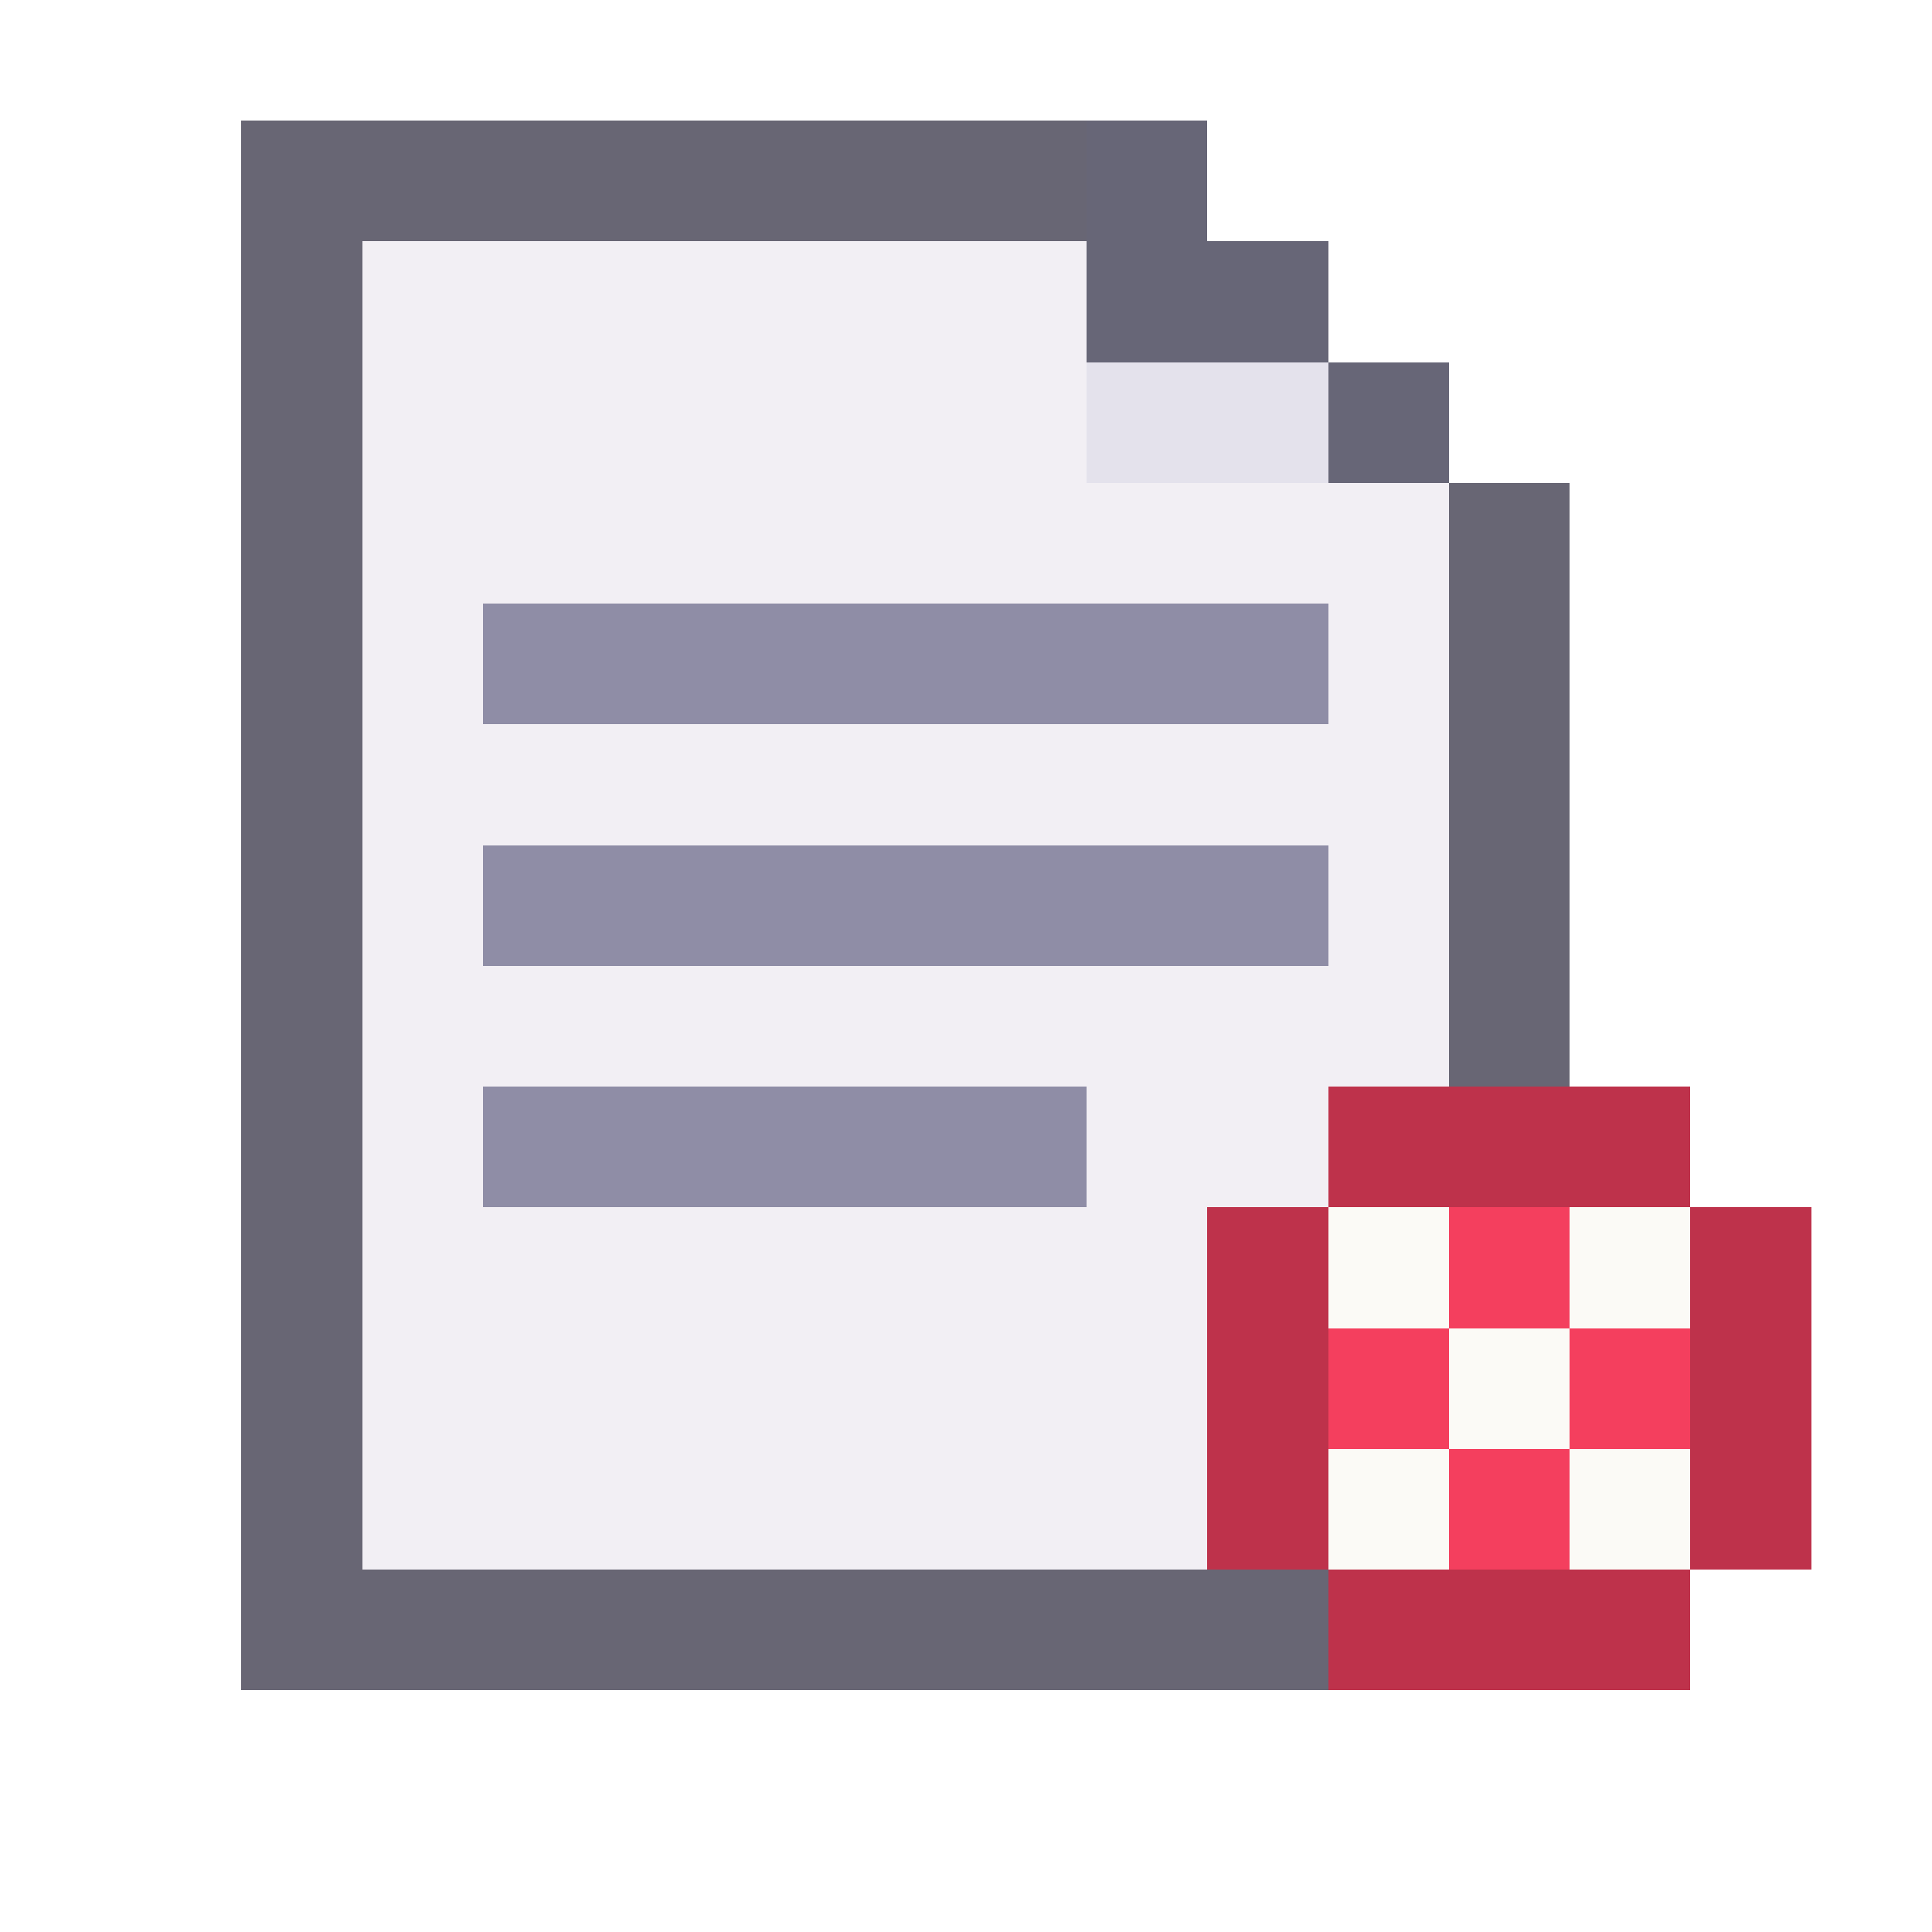
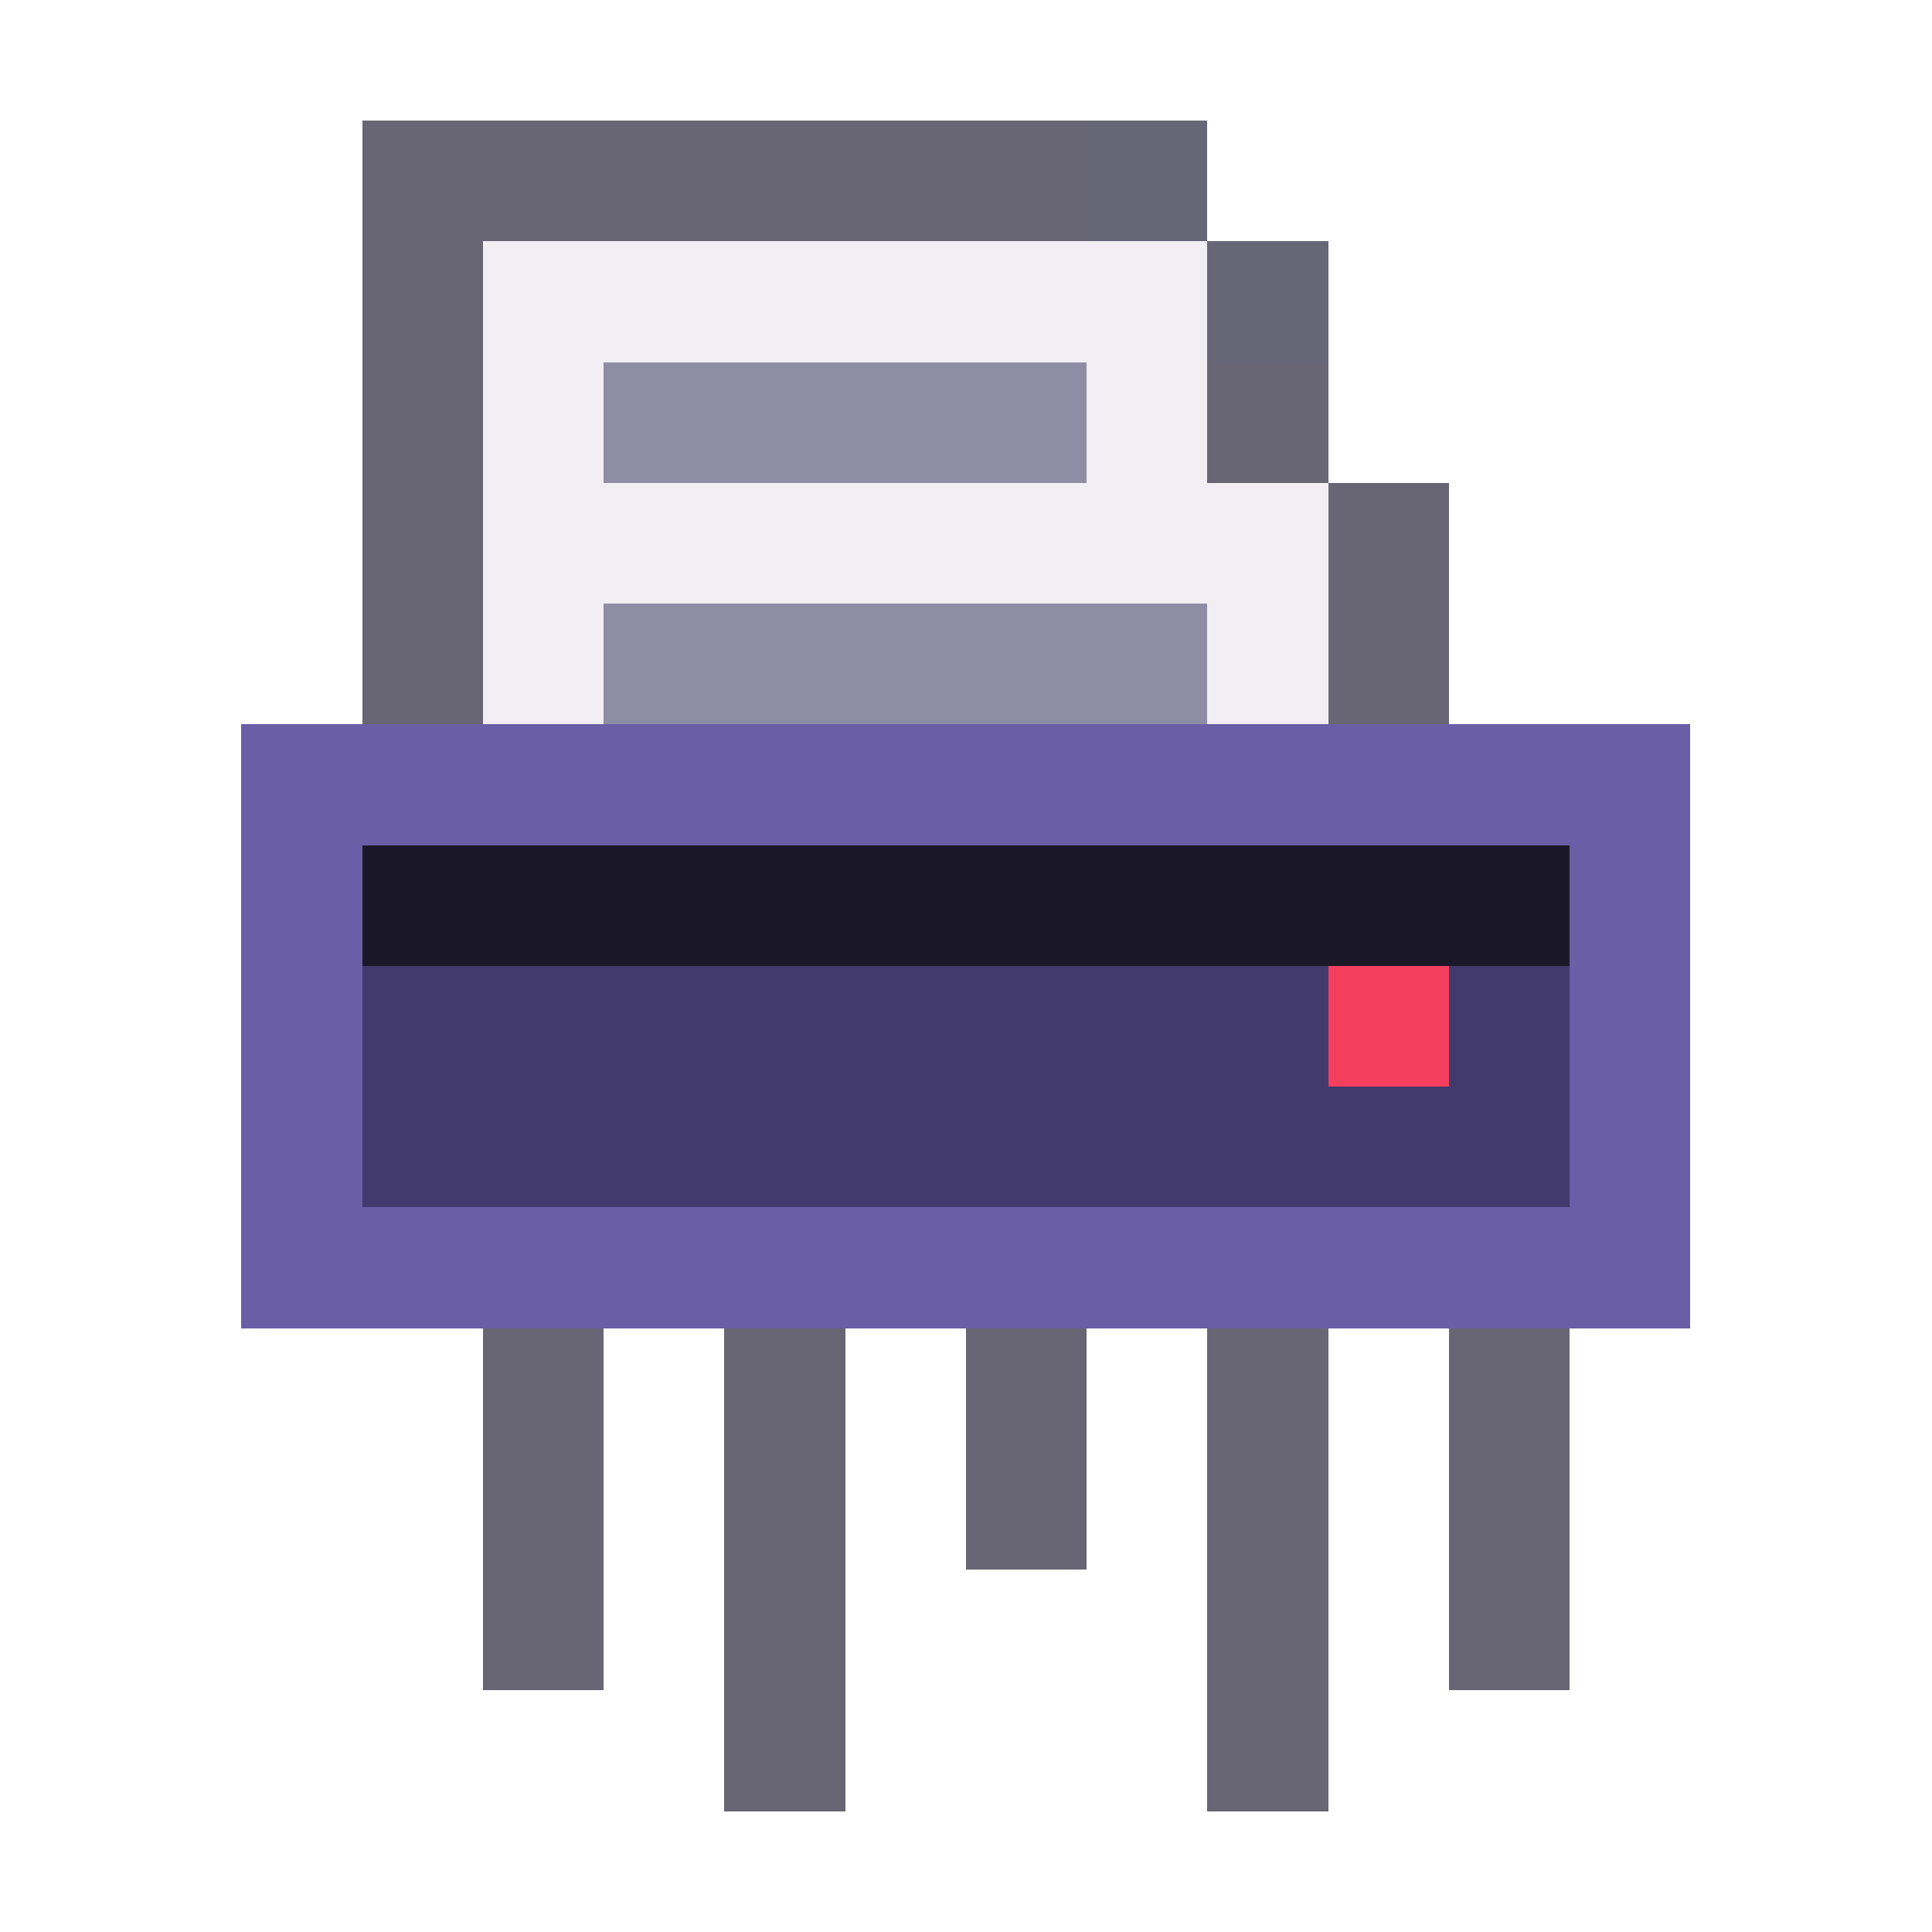
<svg xmlns="http://www.w3.org/2000/svg" viewBox="0 0 16 16" width="16" height="16" shape-rendering="crispEdges">
  <defs />
-   <rect x="2" y="1" width="1" height="1" fill="#686674" />
  <rect x="3" y="1" width="1" height="1" fill="#686674" />
  <rect x="4" y="1" width="1" height="1" fill="#686674" />
  <rect x="5" y="1" width="1" height="1" fill="#686674" />
  <rect x="6" y="1" width="1" height="1" fill="#686674" />
  <rect x="7" y="1" width="1" height="1" fill="#686674" />
  <rect x="8" y="1" width="1" height="1" fill="#686674" />
  <rect x="9" y="1" width="1" height="1" fill="#676677" />
-   <rect x="2" y="2" width="1" height="1" fill="#686674" />
-   <rect x="3" y="2" width="1" height="1" fill="#f2eff4" />
+   <rect x="3" y="2" width="1" height="1" fill="#686674" />
  <rect x="4" y="2" width="1" height="1" fill="#f2eff4" />
  <rect x="5" y="2" width="1" height="1" fill="#f2eff4" />
  <rect x="6" y="2" width="1" height="1" fill="#f2eff4" />
  <rect x="7" y="2" width="1" height="1" fill="#f2eff4" />
  <rect x="8" y="2" width="1" height="1" fill="#f2eff4" />
-   <rect x="9" y="2" width="1" height="1" fill="#676677" />
+   <rect x="9" y="2" width="1" height="1" fill="#f2eff4" />
  <rect x="10" y="2" width="1" height="1" fill="#676677" />
-   <rect x="2" y="3" width="1" height="1" fill="#686674" />
-   <rect x="3" y="3" width="1" height="1" fill="#f2eff4" />
+   <rect x="3" y="3" width="1" height="1" fill="#686674" />
  <rect x="4" y="3" width="1" height="1" fill="#f2eff4" />
-   <rect x="5" y="3" width="1" height="1" fill="#f2eff4" />
-   <rect x="6" y="3" width="1" height="1" fill="#f2eff4" />
-   <rect x="7" y="3" width="1" height="1" fill="#f2eff4" />
-   <rect x="8" y="3" width="1" height="1" fill="#f2eff4" />
-   <rect x="9" y="3" width="1" height="1" fill="#e4e2ec" />
-   <rect x="10" y="3" width="1" height="1" fill="#e4e2ec" />
-   <rect x="11" y="3" width="1" height="1" fill="#676677" />
-   <rect x="2" y="4" width="1" height="1" fill="#686674" />
-   <rect x="3" y="4" width="1" height="1" fill="#f2eff4" />
+   <rect x="5" y="3" width="1" height="1" fill="#8f8da6" />
+   <rect x="6" y="3" width="1" height="1" fill="#8f8da6" />
+   <rect x="7" y="3" width="1" height="1" fill="#8f8da6" />
+   <rect x="8" y="3" width="1" height="1" fill="#8f8da6" />
+   <rect x="9" y="3" width="1" height="1" fill="#f2eff4" />
+   <rect x="10" y="3" width="1" height="1" fill="#686674" />
+   <rect x="3" y="4" width="1" height="1" fill="#686674" />
  <rect x="4" y="4" width="1" height="1" fill="#f2eff4" />
  <rect x="5" y="4" width="1" height="1" fill="#f2eff4" />
  <rect x="6" y="4" width="1" height="1" fill="#f2eff4" />
  <rect x="7" y="4" width="1" height="1" fill="#f2eff4" />
  <rect x="8" y="4" width="1" height="1" fill="#f2eff4" />
  <rect x="9" y="4" width="1" height="1" fill="#f2eff4" />
  <rect x="10" y="4" width="1" height="1" fill="#f2eff4" />
-   <rect x="11" y="4" width="1" height="1" fill="#f2eff4" />
-   <rect x="12" y="4" width="1" height="1" fill="#686674" />
-   <rect x="2" y="5" width="1" height="1" fill="#686674" />
-   <rect x="3" y="5" width="1" height="1" fill="#f2eff4" />
-   <rect x="4" y="5" width="1" height="1" fill="#8f8da6" />
+   <rect x="11" y="4" width="1" height="1" fill="#686674" />
+   <rect x="3" y="5" width="1" height="1" fill="#686674" />
+   <rect x="4" y="5" width="1" height="1" fill="#f2eff4" />
  <rect x="5" y="5" width="1" height="1" fill="#8f8da6" />
  <rect x="6" y="5" width="1" height="1" fill="#8f8da6" />
  <rect x="7" y="5" width="1" height="1" fill="#8f8da6" />
  <rect x="8" y="5" width="1" height="1" fill="#8f8da6" />
  <rect x="9" y="5" width="1" height="1" fill="#8f8da6" />
-   <rect x="10" y="5" width="1" height="1" fill="#8f8da6" />
-   <rect x="11" y="5" width="1" height="1" fill="#f2eff4" />
-   <rect x="12" y="5" width="1" height="1" fill="#686674" />
-   <rect x="2" y="6" width="1" height="1" fill="#686674" />
-   <rect x="3" y="6" width="1" height="1" fill="#f2eff4" />
-   <rect x="4" y="6" width="1" height="1" fill="#f2eff4" />
-   <rect x="5" y="6" width="1" height="1" fill="#f2eff4" />
-   <rect x="6" y="6" width="1" height="1" fill="#f2eff4" />
-   <rect x="7" y="6" width="1" height="1" fill="#f2eff4" />
-   <rect x="8" y="6" width="1" height="1" fill="#f2eff4" />
-   <rect x="9" y="6" width="1" height="1" fill="#f2eff4" />
-   <rect x="10" y="6" width="1" height="1" fill="#f2eff4" />
-   <rect x="11" y="6" width="1" height="1" fill="#f2eff4" />
-   <rect x="12" y="6" width="1" height="1" fill="#686674" />
-   <rect x="2" y="7" width="1" height="1" fill="#686674" />
-   <rect x="3" y="7" width="1" height="1" fill="#f2eff4" />
-   <rect x="4" y="7" width="1" height="1" fill="#8f8da6" />
-   <rect x="5" y="7" width="1" height="1" fill="#8f8da6" />
-   <rect x="6" y="7" width="1" height="1" fill="#8f8da6" />
-   <rect x="7" y="7" width="1" height="1" fill="#8f8da6" />
-   <rect x="8" y="7" width="1" height="1" fill="#8f8da6" />
-   <rect x="9" y="7" width="1" height="1" fill="#8f8da6" />
-   <rect x="10" y="7" width="1" height="1" fill="#8f8da6" />
-   <rect x="11" y="7" width="1" height="1" fill="#f2eff4" />
-   <rect x="12" y="7" width="1" height="1" fill="#686674" />
-   <rect x="2" y="8" width="1" height="1" fill="#686674" />
-   <rect x="3" y="8" width="1" height="1" fill="#f2eff4" />
-   <rect x="4" y="8" width="1" height="1" fill="#f2eff4" />
-   <rect x="5" y="8" width="1" height="1" fill="#f2eff4" />
-   <rect x="6" y="8" width="1" height="1" fill="#f2eff4" />
-   <rect x="7" y="8" width="1" height="1" fill="#f2eff4" />
-   <rect x="8" y="8" width="1" height="1" fill="#f2eff4" />
-   <rect x="9" y="8" width="1" height="1" fill="#f2eff4" />
-   <rect x="10" y="8" width="1" height="1" fill="#f2eff4" />
-   <rect x="11" y="8" width="1" height="1" fill="#f2eff4" />
-   <rect x="12" y="8" width="1" height="1" fill="#686674" />
-   <rect x="2" y="9" width="1" height="1" fill="#686674" />
-   <rect x="3" y="9" width="1" height="1" fill="#f2eff4" />
-   <rect x="4" y="9" width="1" height="1" fill="#8f8da6" />
-   <rect x="5" y="9" width="1" height="1" fill="#8f8da6" />
-   <rect x="6" y="9" width="1" height="1" fill="#8f8da6" />
-   <rect x="7" y="9" width="1" height="1" fill="#8f8da6" />
-   <rect x="8" y="9" width="1" height="1" fill="#8f8da6" />
-   <rect x="9" y="9" width="1" height="1" fill="#f2eff4" />
-   <rect x="10" y="9" width="1" height="1" fill="#f2eff4" />
-   <rect x="11" y="9" width="1" height="1" fill="#be324b" />
-   <rect x="12" y="9" width="1" height="1" fill="#be324b" />
-   <rect x="13" y="9" width="1" height="1" fill="#be324b" />
-   <rect x="2" y="10" width="1" height="1" fill="#686674" />
-   <rect x="3" y="10" width="1" height="1" fill="#f2eff4" />
-   <rect x="4" y="10" width="1" height="1" fill="#f2eff4" />
-   <rect x="5" y="10" width="1" height="1" fill="#f2eff4" />
-   <rect x="6" y="10" width="1" height="1" fill="#f2eff4" />
-   <rect x="7" y="10" width="1" height="1" fill="#f2eff4" />
-   <rect x="8" y="10" width="1" height="1" fill="#f2eff4" />
-   <rect x="9" y="10" width="1" height="1" fill="#f2eff4" />
-   <rect x="10" y="10" width="1" height="1" fill="#be324b" />
-   <rect x="11" y="10" width="1" height="1" fill="#fbfaf6" />
-   <rect x="12" y="10" width="1" height="1" fill="#f43f5e" />
-   <rect x="13" y="10" width="1" height="1" fill="#fbfaf6" />
-   <rect x="14" y="10" width="1" height="1" fill="#be324b" />
-   <rect x="2" y="11" width="1" height="1" fill="#686674" />
-   <rect x="3" y="11" width="1" height="1" fill="#f2eff4" />
-   <rect x="4" y="11" width="1" height="1" fill="#f2eff4" />
-   <rect x="5" y="11" width="1" height="1" fill="#f2eff4" />
-   <rect x="6" y="11" width="1" height="1" fill="#f2eff4" />
-   <rect x="7" y="11" width="1" height="1" fill="#f2eff4" />
-   <rect x="8" y="11" width="1" height="1" fill="#f2eff4" />
-   <rect x="9" y="11" width="1" height="1" fill="#f2eff4" />
-   <rect x="10" y="11" width="1" height="1" fill="#be324b" />
-   <rect x="11" y="11" width="1" height="1" fill="#f43f5e" />
-   <rect x="12" y="11" width="1" height="1" fill="#fbfaf6" />
-   <rect x="13" y="11" width="1" height="1" fill="#f43f5e" />
-   <rect x="14" y="11" width="1" height="1" fill="#be324b" />
-   <rect x="2" y="12" width="1" height="1" fill="#686674" />
-   <rect x="3" y="12" width="1" height="1" fill="#f2eff4" />
-   <rect x="4" y="12" width="1" height="1" fill="#f2eff4" />
-   <rect x="5" y="12" width="1" height="1" fill="#f2eff4" />
-   <rect x="6" y="12" width="1" height="1" fill="#f2eff4" />
-   <rect x="7" y="12" width="1" height="1" fill="#f2eff4" />
-   <rect x="8" y="12" width="1" height="1" fill="#f2eff4" />
-   <rect x="9" y="12" width="1" height="1" fill="#f2eff4" />
-   <rect x="10" y="12" width="1" height="1" fill="#be324b" />
-   <rect x="11" y="12" width="1" height="1" fill="#fbfaf6" />
-   <rect x="12" y="12" width="1" height="1" fill="#f43f5e" />
-   <rect x="13" y="12" width="1" height="1" fill="#fbfaf6" />
-   <rect x="14" y="12" width="1" height="1" fill="#be324b" />
-   <rect x="2" y="13" width="1" height="1" fill="#686674" />
-   <rect x="3" y="13" width="1" height="1" fill="#686674" />
+   <rect x="10" y="5" width="1" height="1" fill="#f2eff4" />
+   <rect x="11" y="5" width="1" height="1" fill="#686674" />
+   <rect x="2" y="6" width="1" height="1" fill="#6a5ea6" />
+   <rect x="3" y="6" width="1" height="1" fill="#6a5ea6" />
+   <rect x="4" y="6" width="1" height="1" fill="#6a5ea6" />
+   <rect x="5" y="6" width="1" height="1" fill="#6a5ea6" />
+   <rect x="6" y="6" width="1" height="1" fill="#6a5ea6" />
+   <rect x="7" y="6" width="1" height="1" fill="#6a5ea6" />
+   <rect x="8" y="6" width="1" height="1" fill="#6a5ea6" />
+   <rect x="9" y="6" width="1" height="1" fill="#6a5ea6" />
+   <rect x="10" y="6" width="1" height="1" fill="#6a5ea6" />
+   <rect x="11" y="6" width="1" height="1" fill="#6a5ea6" />
+   <rect x="12" y="6" width="1" height="1" fill="#6a5ea6" />
+   <rect x="13" y="6" width="1" height="1" fill="#6a5ea6" />
+   <rect x="2" y="7" width="1" height="1" fill="#6a5ea6" />
+   <rect x="3" y="7" width="1" height="1" fill="#1a1828" />
+   <rect x="4" y="7" width="1" height="1" fill="#1a1828" />
+   <rect x="5" y="7" width="1" height="1" fill="#1a1828" />
+   <rect x="6" y="7" width="1" height="1" fill="#1a1828" />
+   <rect x="7" y="7" width="1" height="1" fill="#1a1828" />
+   <rect x="8" y="7" width="1" height="1" fill="#1a1828" />
+   <rect x="9" y="7" width="1" height="1" fill="#1a1828" />
+   <rect x="10" y="7" width="1" height="1" fill="#1a1828" />
+   <rect x="11" y="7" width="1" height="1" fill="#1a1828" />
+   <rect x="12" y="7" width="1" height="1" fill="#1a1828" />
+   <rect x="13" y="7" width="1" height="1" fill="#6a5ea6" />
+   <rect x="2" y="8" width="1" height="1" fill="#6a5ea6" />
+   <rect x="3" y="8" width="1" height="1" fill="#42396c" />
+   <rect x="4" y="8" width="1" height="1" fill="#42396c" />
+   <rect x="5" y="8" width="1" height="1" fill="#42396c" />
+   <rect x="6" y="8" width="1" height="1" fill="#42396c" />
+   <rect x="7" y="8" width="1" height="1" fill="#42396c" />
+   <rect x="8" y="8" width="1" height="1" fill="#42396c" />
+   <rect x="9" y="8" width="1" height="1" fill="#42396c" />
+   <rect x="10" y="8" width="1" height="1" fill="#42396c" />
+   <rect x="11" y="8" width="1" height="1" fill="#f43f5e" />
+   <rect x="12" y="8" width="1" height="1" fill="#42396c" />
+   <rect x="13" y="8" width="1" height="1" fill="#6a5ea6" />
+   <rect x="2" y="9" width="1" height="1" fill="#6a5ea6" />
+   <rect x="3" y="9" width="1" height="1" fill="#42396c" />
+   <rect x="4" y="9" width="1" height="1" fill="#42396c" />
+   <rect x="5" y="9" width="1" height="1" fill="#42396c" />
+   <rect x="6" y="9" width="1" height="1" fill="#42396c" />
+   <rect x="7" y="9" width="1" height="1" fill="#42396c" />
+   <rect x="8" y="9" width="1" height="1" fill="#42396c" />
+   <rect x="9" y="9" width="1" height="1" fill="#42396c" />
+   <rect x="10" y="9" width="1" height="1" fill="#42396c" />
+   <rect x="11" y="9" width="1" height="1" fill="#42396c" />
+   <rect x="12" y="9" width="1" height="1" fill="#42396c" />
+   <rect x="13" y="9" width="1" height="1" fill="#6a5ea6" />
+   <rect x="2" y="10" width="1" height="1" fill="#6a5ea6" />
+   <rect x="3" y="10" width="1" height="1" fill="#6a5ea6" />
+   <rect x="4" y="10" width="1" height="1" fill="#6a5ea6" />
+   <rect x="5" y="10" width="1" height="1" fill="#6a5ea6" />
+   <rect x="6" y="10" width="1" height="1" fill="#6a5ea6" />
+   <rect x="7" y="10" width="1" height="1" fill="#6a5ea6" />
+   <rect x="8" y="10" width="1" height="1" fill="#6a5ea6" />
+   <rect x="9" y="10" width="1" height="1" fill="#6a5ea6" />
+   <rect x="10" y="10" width="1" height="1" fill="#6a5ea6" />
+   <rect x="11" y="10" width="1" height="1" fill="#6a5ea6" />
+   <rect x="12" y="10" width="1" height="1" fill="#6a5ea6" />
+   <rect x="13" y="10" width="1" height="1" fill="#6a5ea6" />
+   <rect x="4" y="11" width="1" height="1" fill="#686674" />
+   <rect x="6" y="11" width="1" height="1" fill="#686674" />
+   <rect x="8" y="11" width="1" height="1" fill="#686674" />
+   <rect x="10" y="11" width="1" height="1" fill="#686674" />
+   <rect x="12" y="11" width="1" height="1" fill="#686674" />
+   <rect x="4" y="12" width="1" height="1" fill="#686674" />
+   <rect x="6" y="12" width="1" height="1" fill="#686674" />
+   <rect x="8" y="12" width="1" height="1" fill="#686674" />
+   <rect x="10" y="12" width="1" height="1" fill="#686674" />
+   <rect x="12" y="12" width="1" height="1" fill="#686674" />
  <rect x="4" y="13" width="1" height="1" fill="#686674" />
-   <rect x="5" y="13" width="1" height="1" fill="#686674" />
  <rect x="6" y="13" width="1" height="1" fill="#686674" />
-   <rect x="7" y="13" width="1" height="1" fill="#686674" />
-   <rect x="8" y="13" width="1" height="1" fill="#686674" />
-   <rect x="9" y="13" width="1" height="1" fill="#686674" />
  <rect x="10" y="13" width="1" height="1" fill="#686674" />
-   <rect x="11" y="13" width="1" height="1" fill="#be324b" />
-   <rect x="12" y="13" width="1" height="1" fill="#be324b" />
-   <rect x="13" y="13" width="1" height="1" fill="#be324b" />
+   <rect x="12" y="13" width="1" height="1" fill="#686674" />
+   <rect x="6" y="14" width="1" height="1" fill="#686674" />
+   <rect x="10" y="14" width="1" height="1" fill="#686674" />
</svg>
